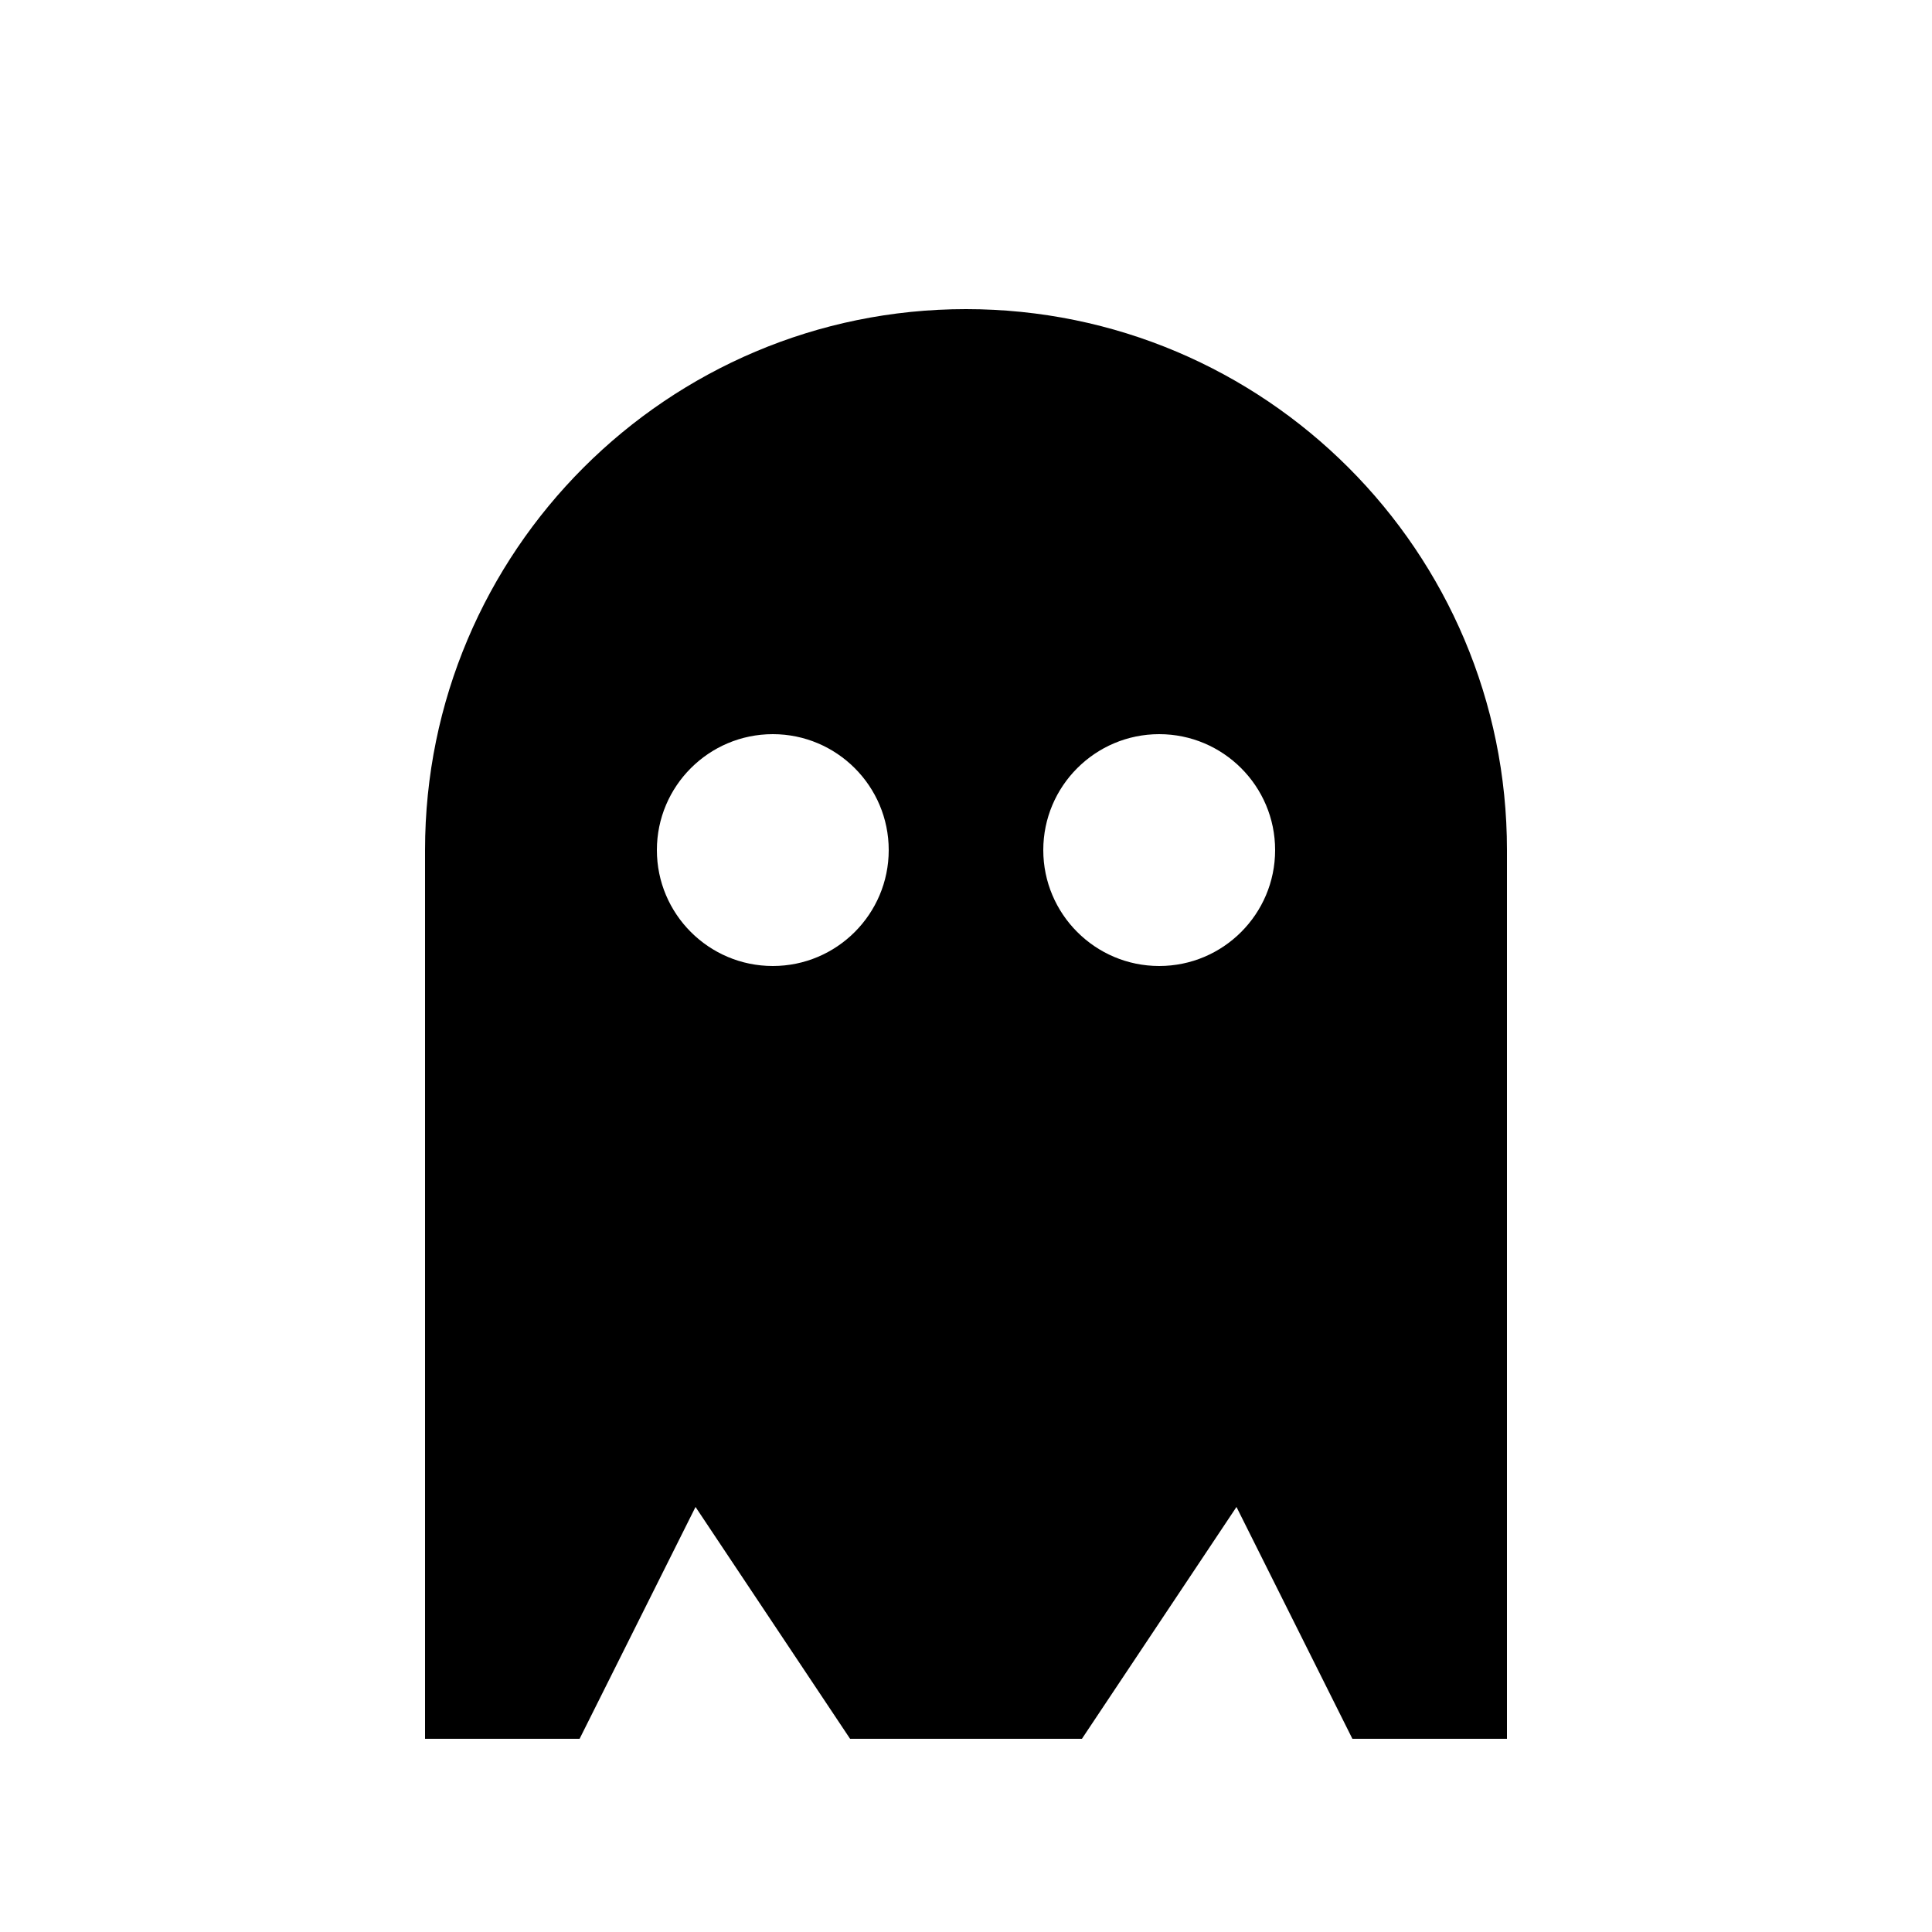
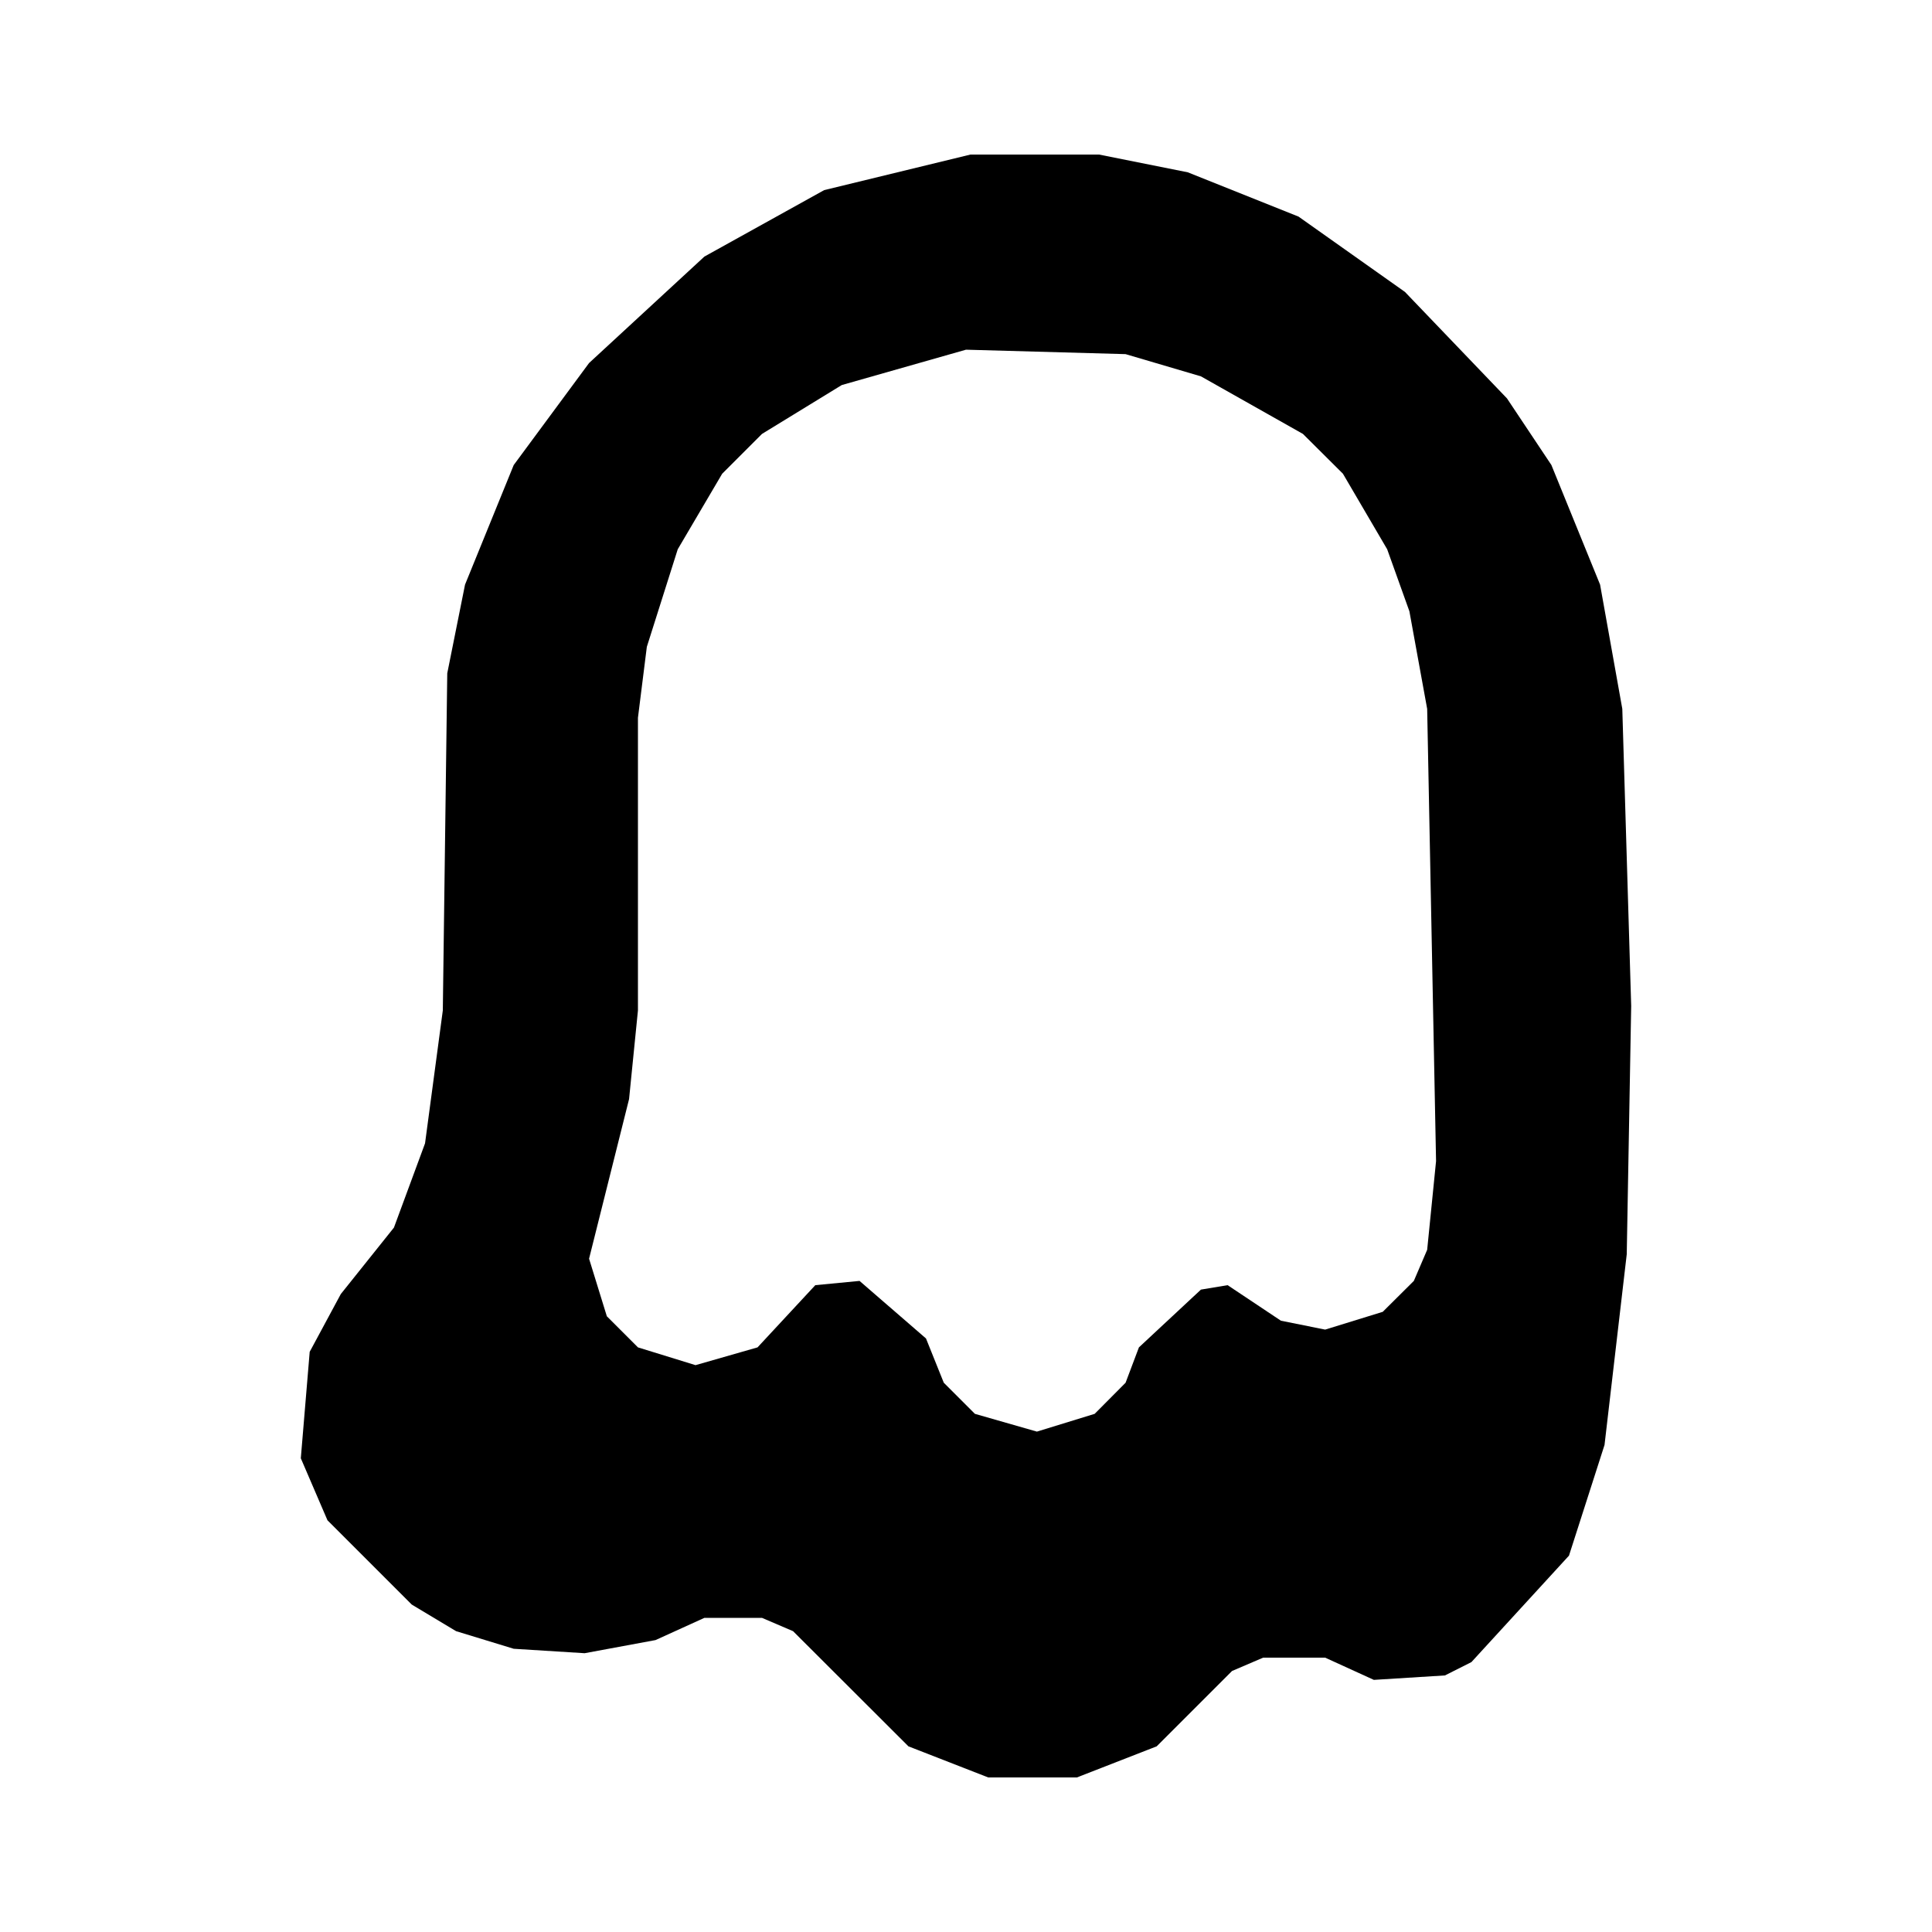
<svg xmlns="http://www.w3.org/2000/svg" viewBox="0 0 100 100">
-   <path fill="#000000" fill-rule="evenodd" d="M22 90 L22 44 C22 28.54 34.54 16 50 16 C65.46 16 78 28.54 78 44 L78 90 L70 90 L64 78 L56 90 L44 90 L36 78 L30 90 Z M46 44 C46 47.31 43.31 50 40 50 C36.69 50 34 47.31 34 44 C34 40.69 36.69 38 40 38 C43.31 38 46 40.69 46 44 Z M66 44 C66 47.31 63.31 50 60 50 C56.69 50 54 47.31 54 44 C54 40.69 56.69 38 60 38 C63.31 38 66 40.69 66 44 Z" />
+   <path fill="#000000" fill-rule="evenodd" d="M50.23 8L42.66 9.84L36.46 13.28L30.49 18.79L26.59 24.07L24.07 30.26L23.15 34.85L22.92 52.3L22 59.18L20.39 63.54L17.64 66.98L16.03 69.97L15.57 75.48L16.95 78.69L21.31 83.05L23.61 84.43L26.59 85.34L30.26 85.57L33.93 84.89L36.46 83.74L39.44 83.74L41.05 84.43L47.02 90.39L51.15 92L55.74 92L59.87 90.39L63.77 86.49L65.38 85.8L68.59 85.8L71.11 86.95L74.79 86.72L76.16 86.03L81.21 80.52L83.05 74.79L84.2 64.92L84.43 52.07L83.97 36.69L82.82 30.26L80.3 24.07L78 20.62L72.72 15.11L67.21 11.21L61.48 8.92L56.89 8Z M50 18.1L58.26 18.33L62.16 19.48L67.44 22.46L69.51 24.52L71.8 28.43L72.95 31.64L73.87 36.69L74.33 60.1L73.87 64.69L73.18 66.3L71.57 67.9L68.59 68.82L66.3 68.36L63.54 66.52L62.16 66.75L58.95 69.74L58.26 71.57L56.66 73.18L53.67 74.1L50.46 73.18L48.85 71.57L47.93 69.28L44.49 66.3L42.2 66.52L39.21 69.74L36 70.66L33.02 69.74L31.41 68.13L30.49 65.15L32.56 56.89L33.02 52.3L33.02 37.15L33.48 33.48L35.08 28.43L37.38 24.52L39.44 22.46L43.57 19.93Z" />
</svg>
